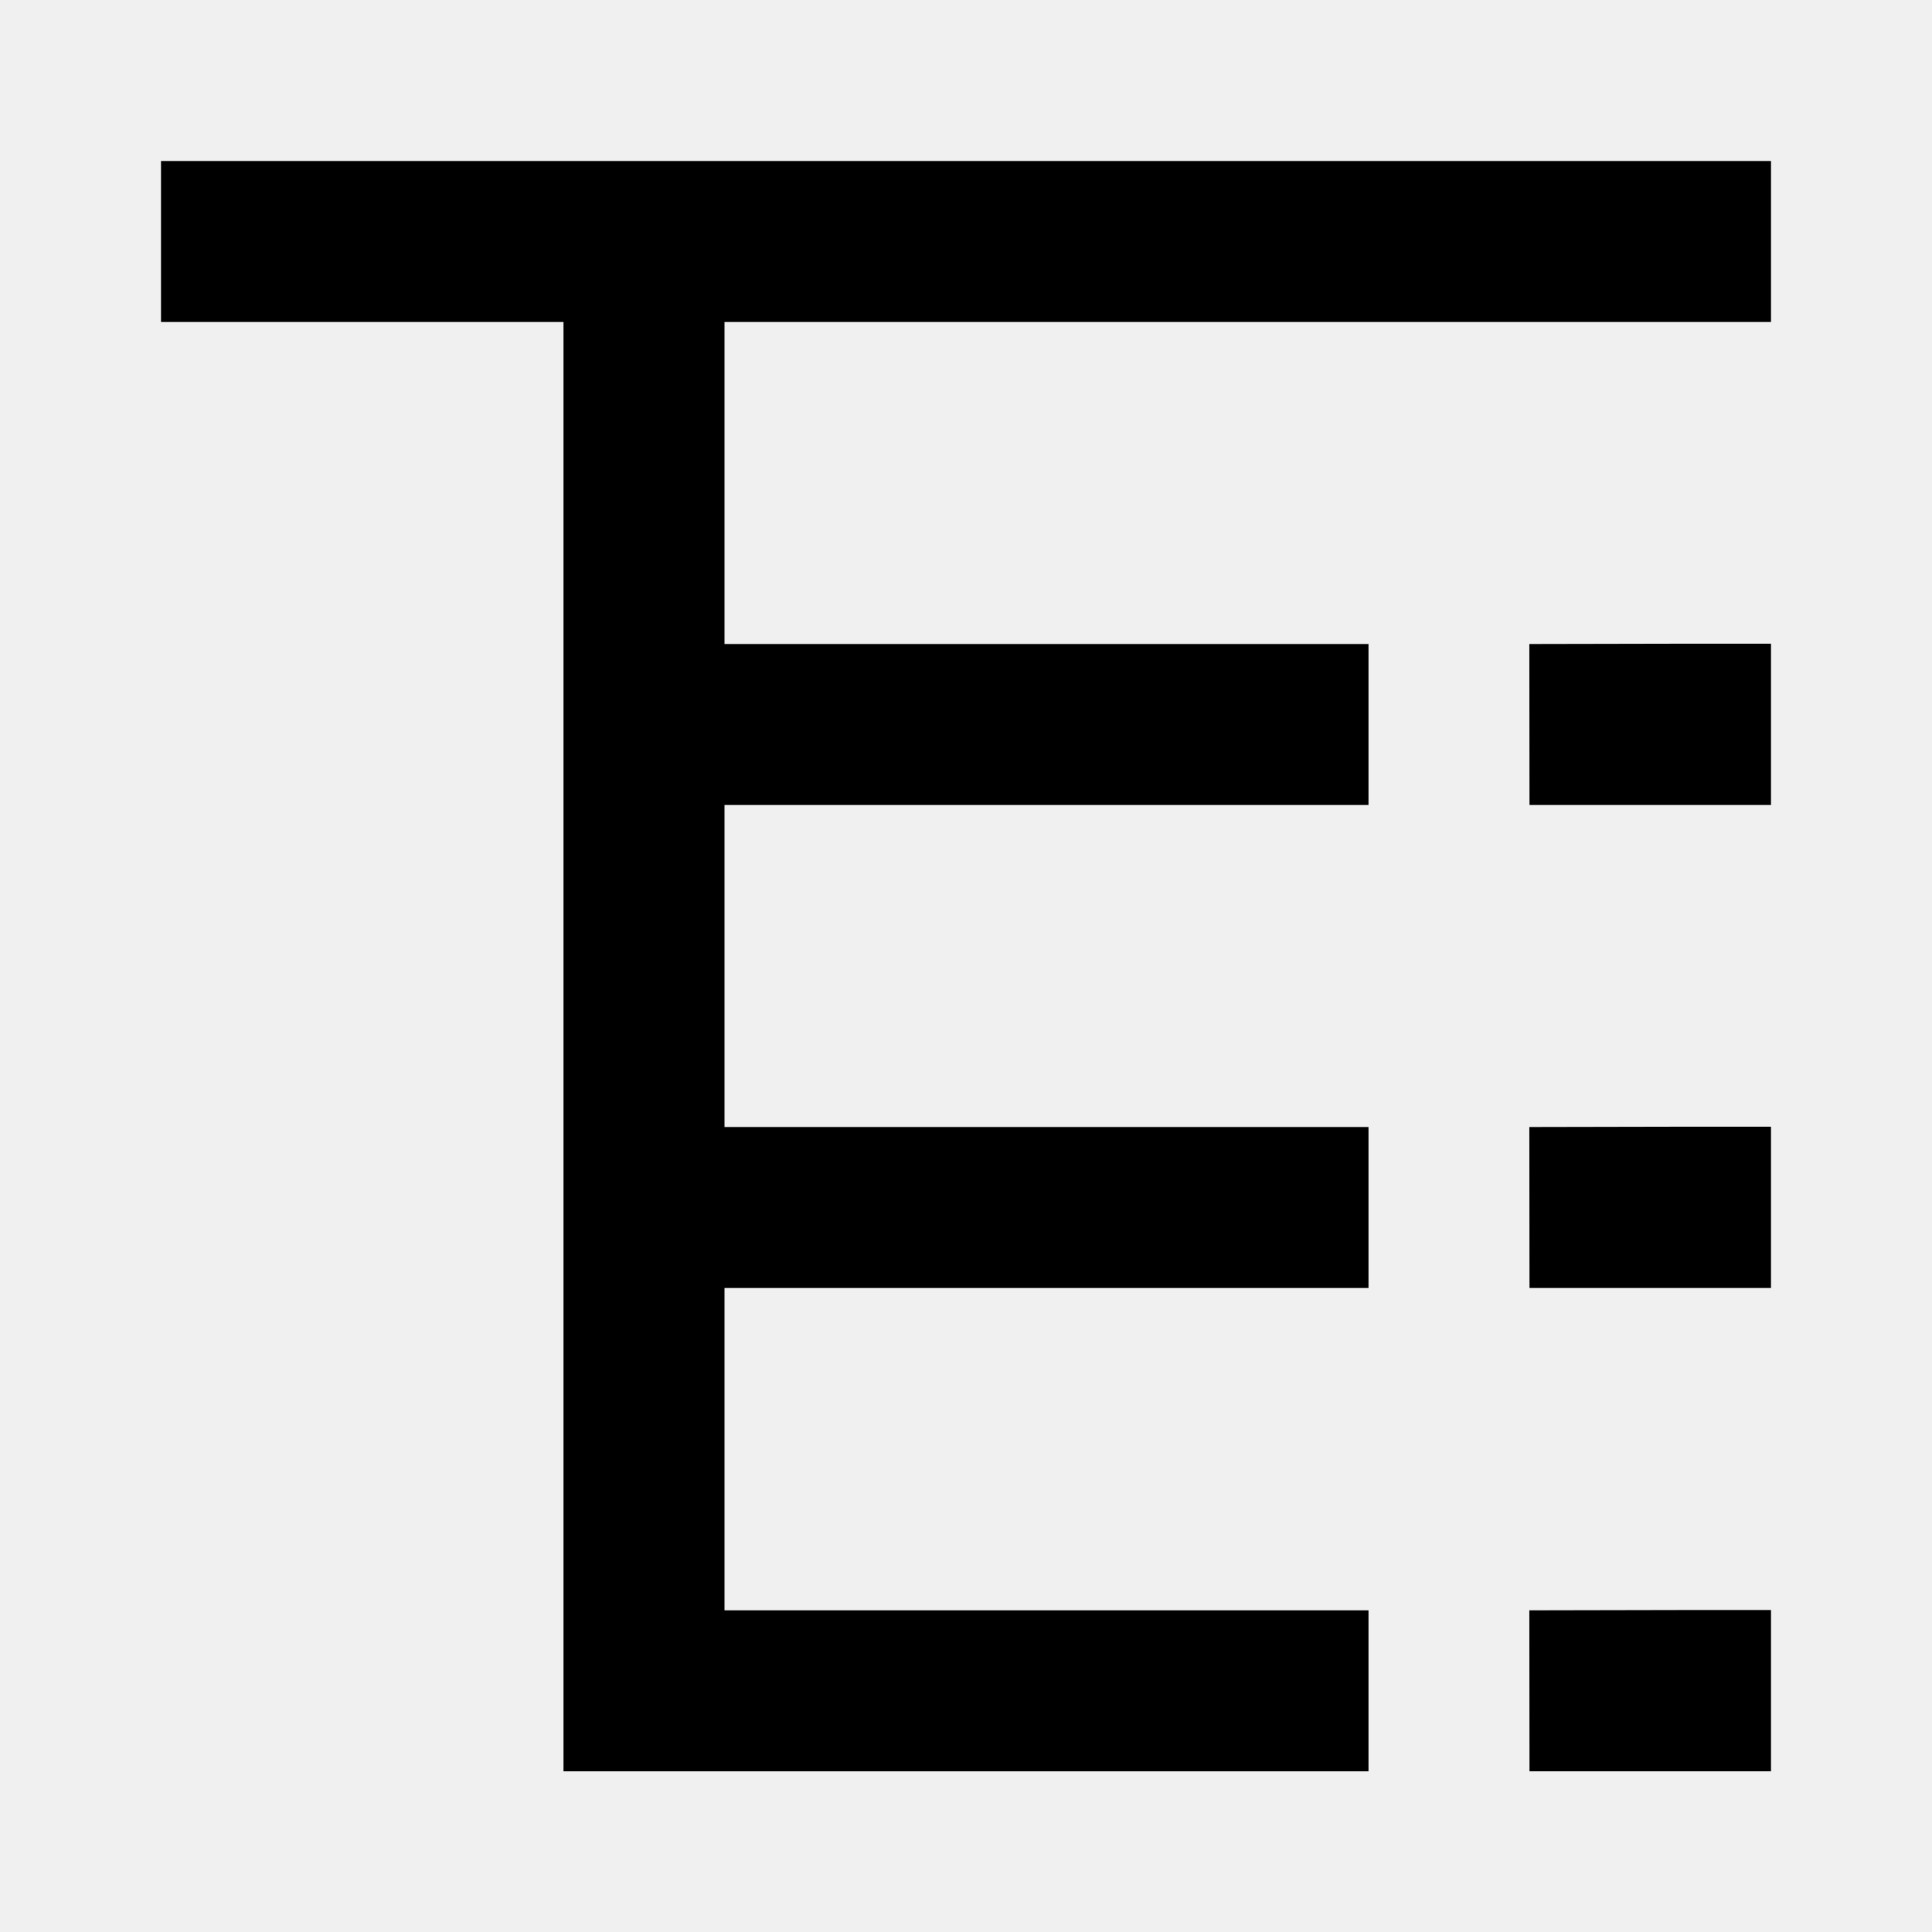
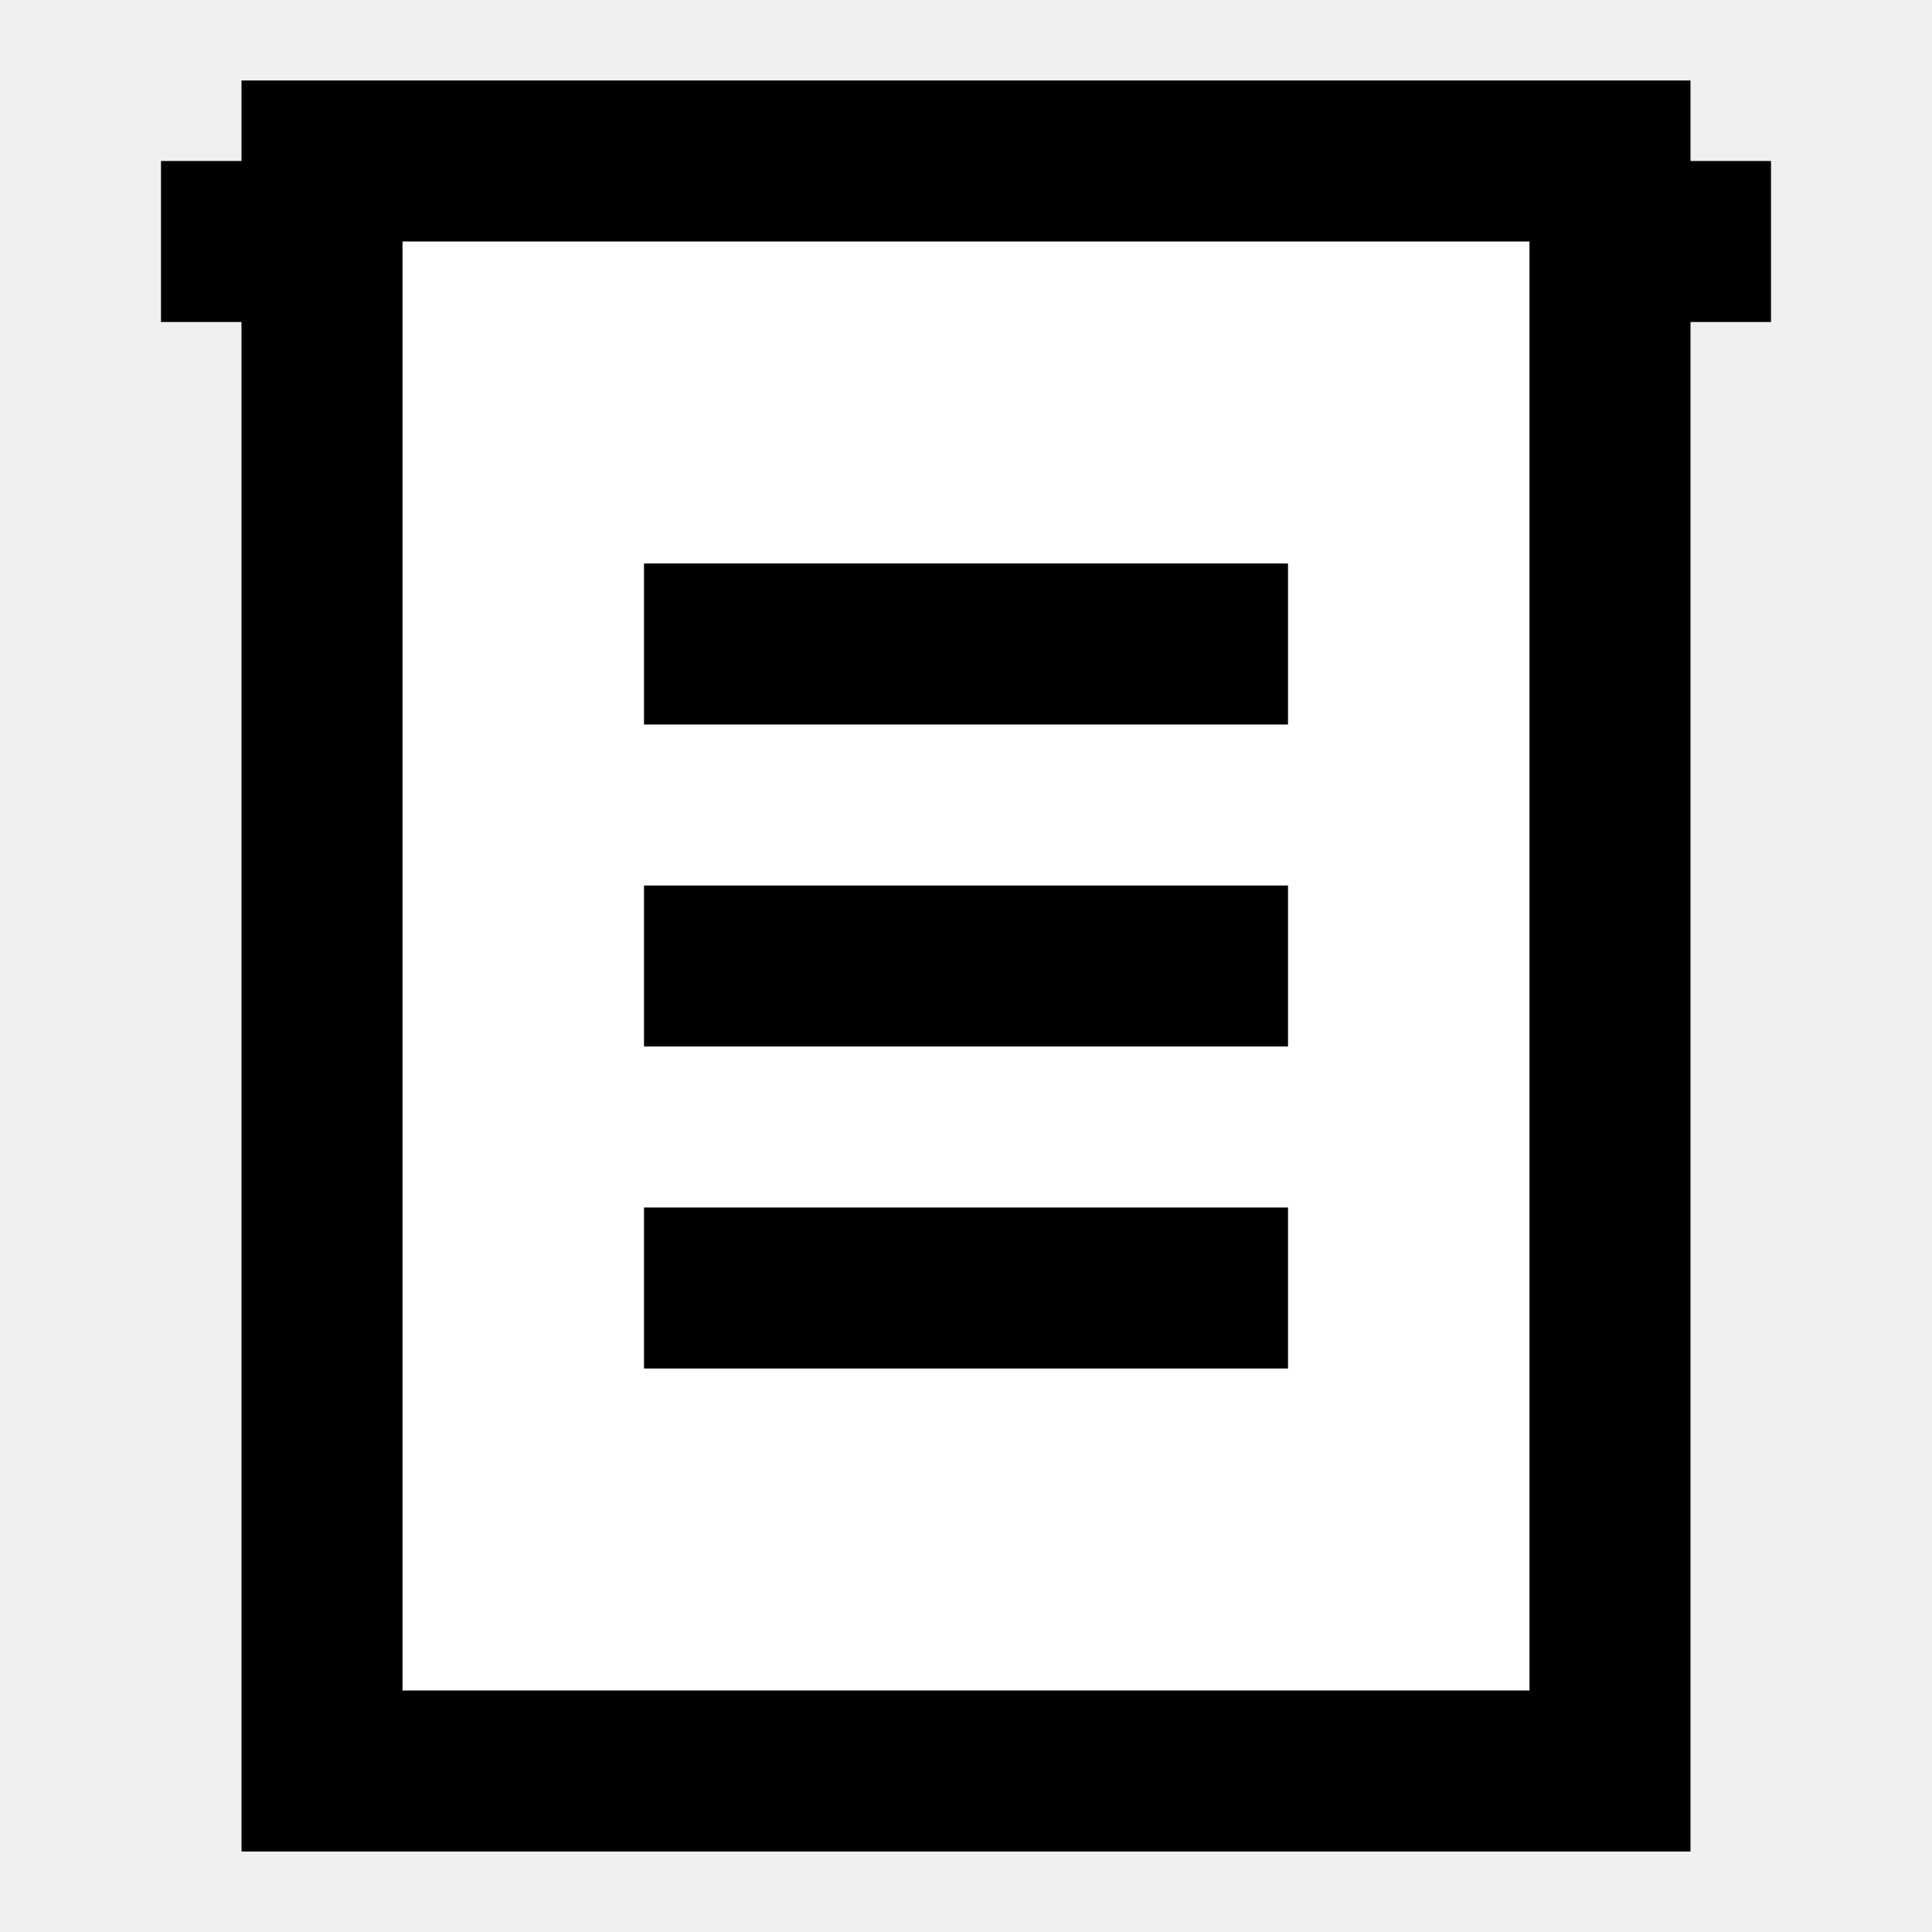
<svg xmlns="http://www.w3.org/2000/svg" width="24" height="24" viewBox="0 0 24 24" fill="none">
  <g id="catalog">
    <path id="stroke1" d="M3 3H21M8 3V21M16 9L8 9M16 15L8 15M16 21.004H8" stroke="black" stroke-width="2" stroke-linecap="square" />
-     <g id="stroke2">
-       <path d="M21 8.996L20.996 8.996L19 9L21 9V8.996Z" stroke="black" stroke-width="2" stroke-linecap="square" />
-       <path d="M21 14.996H20.996L19 15H21V14.996Z" stroke="black" stroke-width="2" stroke-linecap="square" />
-       <path d="M21 21H20.996L19 21.004H21V21Z" stroke="black" stroke-width="2" stroke-linecap="square" />
-     </g>
+     <path id="fill1" d="M4 2L20 2L20 22L4 22L4 21L4 15L4 9L4 3L4 2Z" fill="white" />
+     <path id="stroke1" d="M4 2H20V22H4V2Z" stroke="black" stroke-width="2" />
+     <path id="stroke2" d="M9 8H15M9 12H15M9 16H15" stroke="black" stroke-width="2" stroke-linecap="square" />
  </g>
</svg>
